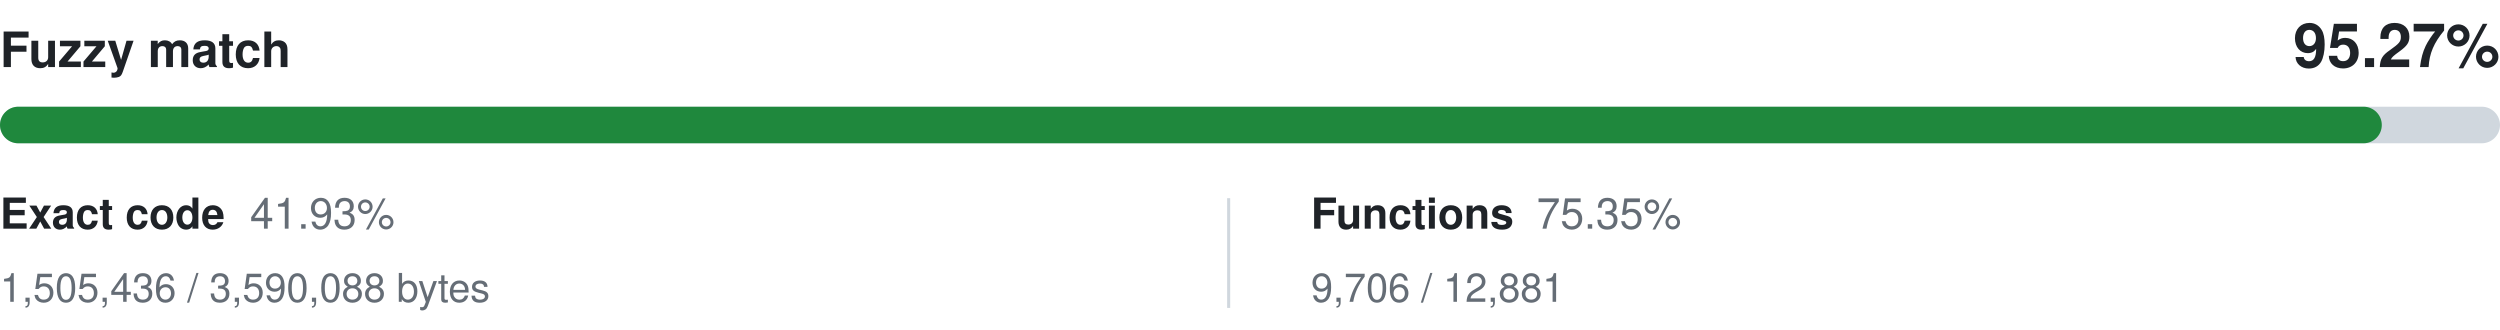
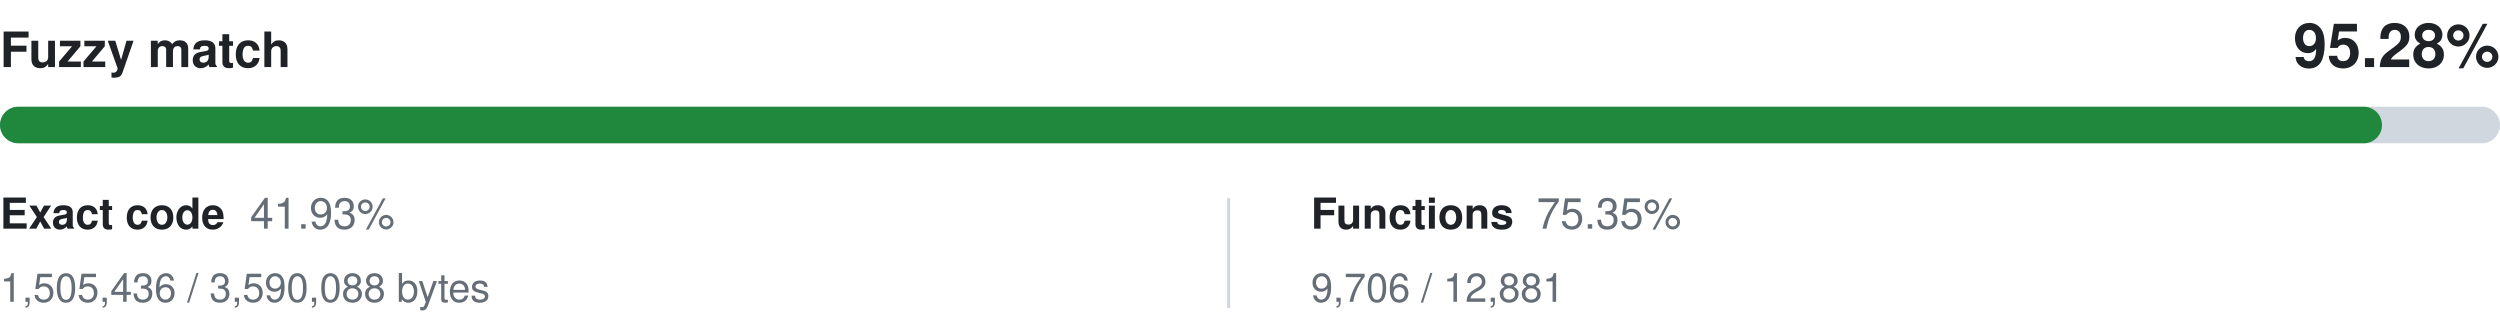
<svg xmlns="http://www.w3.org/2000/svg" width="820" height="108" viewBox="0 0 820 108" role="img" aria-labelledby="title desc">
  <style>
    .primary { fill: #1f2328; }
    .secondary { fill: #656d76; }
    .track { fill: #d0d7de; }
    @media (prefers-color-scheme: dark) {
      .primary { fill: #f0f6fc; }
      .secondary { fill: #8c959f; }
      .track { fill: #30363d; }
    }
  </style>
  <g font-family="-apple-system,BlinkMacSystemFont,Segoe UI,Helvetica,Arial,sans-serif">
    <text x="0" y="22" class="primary" font-size="16" font-weight="600">Fuzzy match</text>
-     <text x="820" y="22" class="primary" font-size="20" font-weight="600" text-anchor="end">95.27%</text>
+     <text x="820" y="22" class="primary" font-size="20" font-weight="600" text-anchor="end">95.28%</text>
    <rect y="35" width="820" height="12" rx="6" class="track" />
-     <rect y="35" width="781.23" height="12" rx="6" fill="#1f883d" />
+     <rect y="35" width="781.29" height="12" rx="6" fill="#1f883d" />
    <text x="0" y="75" class="primary" font-size="14" font-weight="600">Exact code</text>
    <text x="82" y="75" class="secondary" font-size="14">41.93%</text>
    <text x="0" y="99" class="secondary" font-size="13">1,505,436 / 3,590,088 bytes</text>
    <line x1="403" y1="65" x2="403" y2="101" stroke="#d0d7de" />
    <text x="430" y="75" class="primary" font-size="14" font-weight="600">Functions</text>
    <text x="504" y="75" class="secondary" font-size="14">75.35%</text>
    <text x="430" y="99" class="secondary" font-size="13">9,706 / 12,881</text>
  </g>
</svg>
